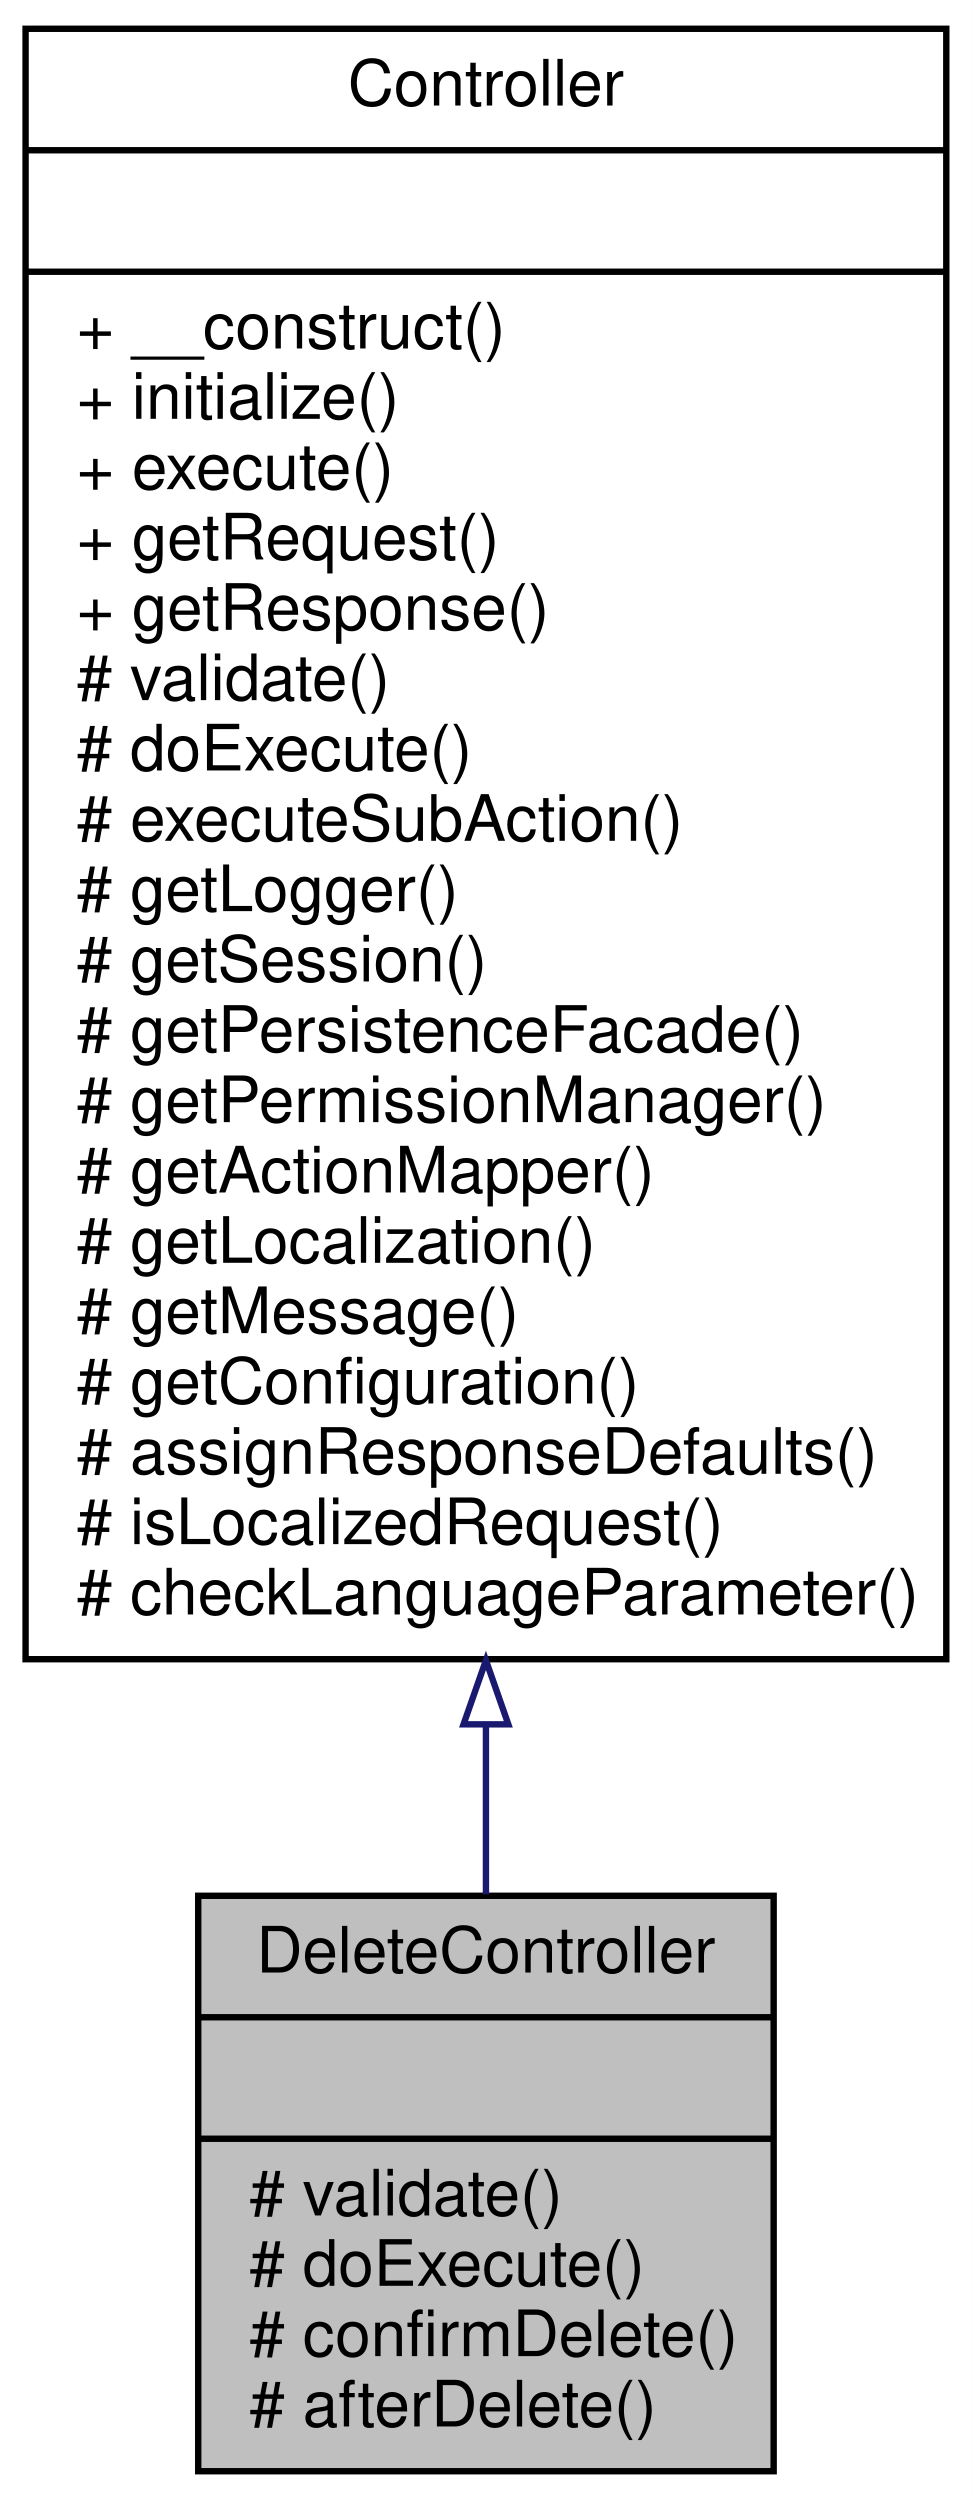
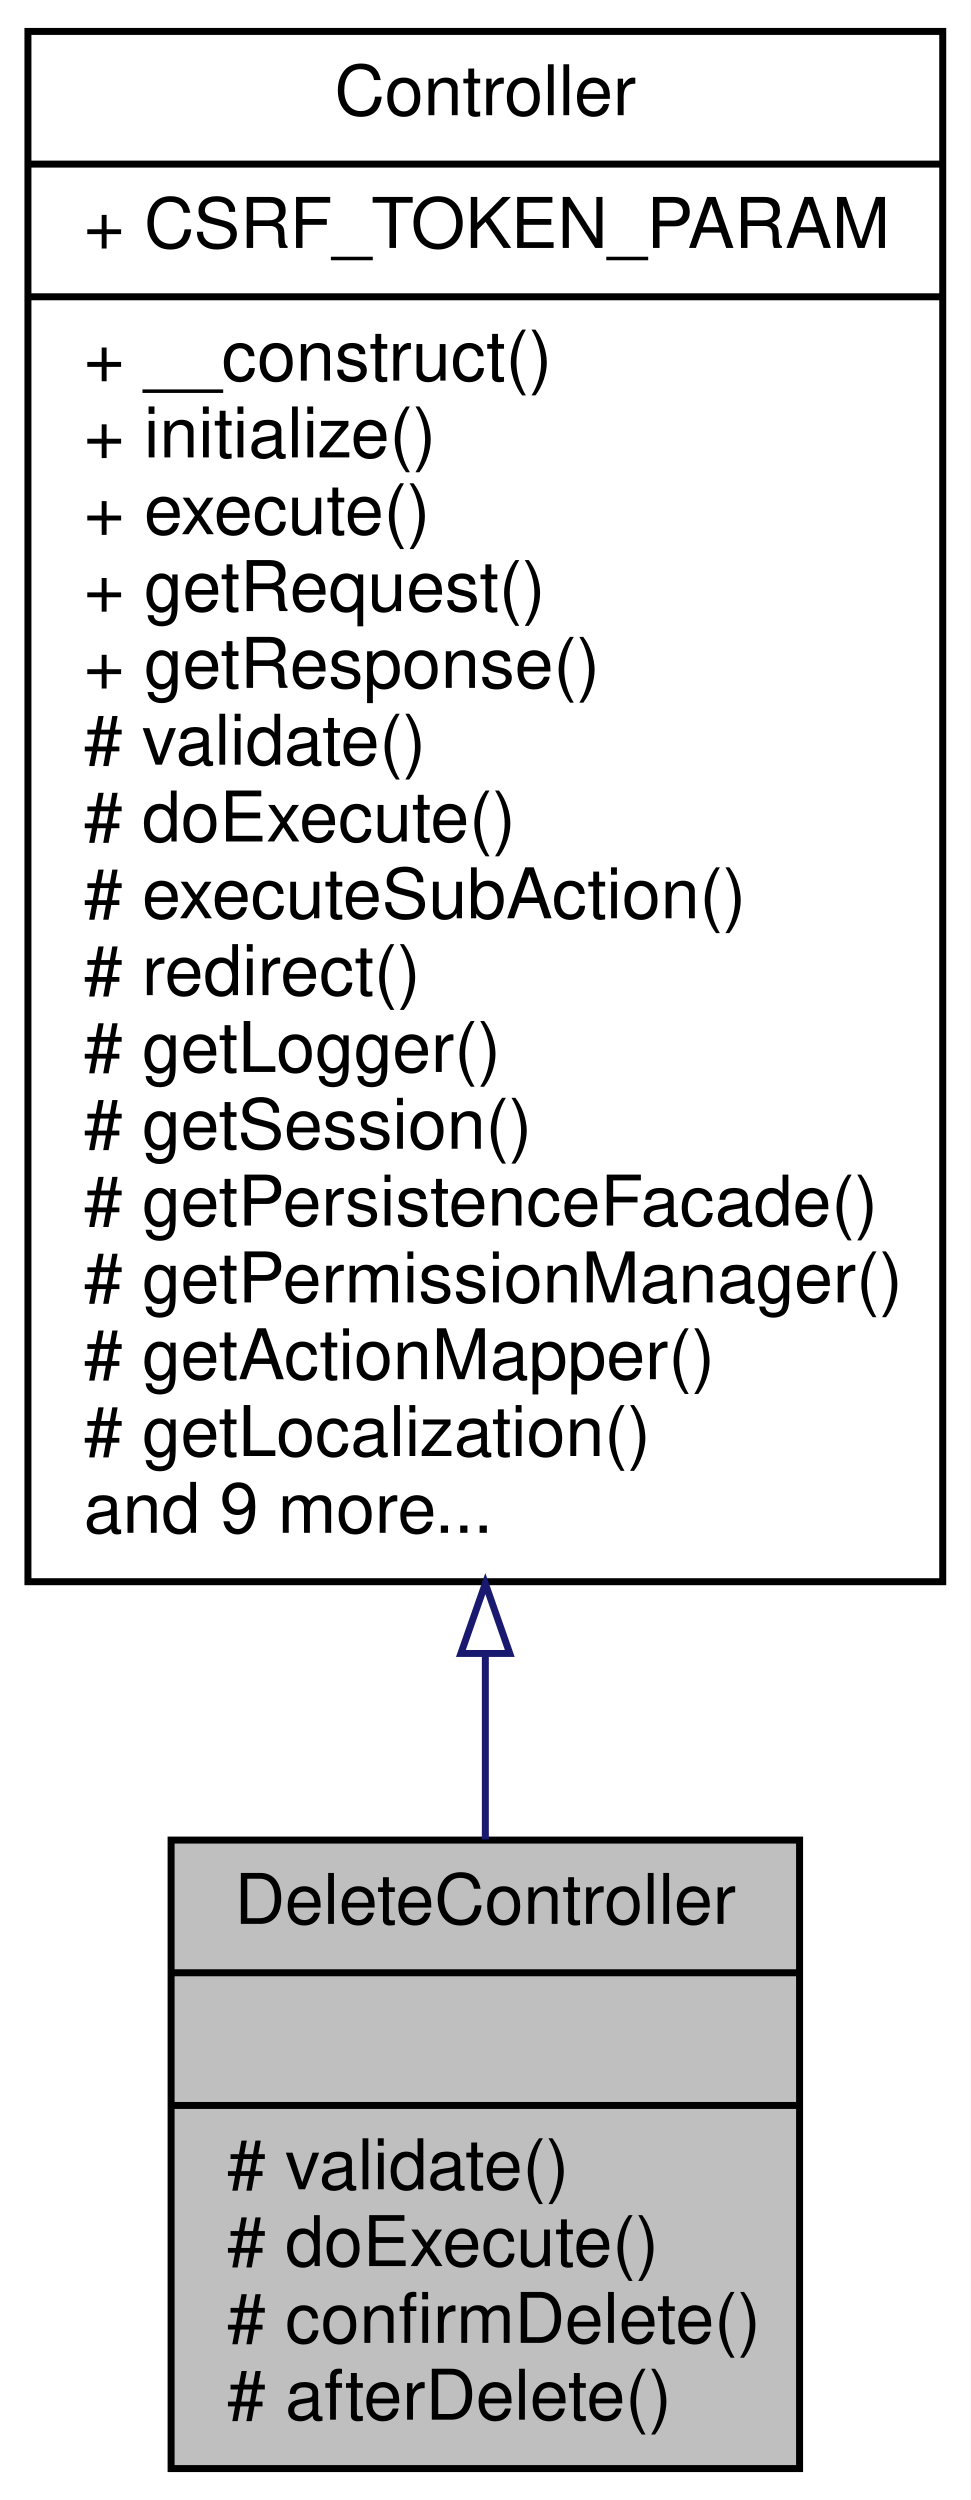
- <svg xmlns="http://www.w3.org/2000/svg" xmlns:xlink="http://www.w3.org/1999/xlink" width="152pt" height="391pt" viewBox="0.00 0.00 152.00 391.00">
-   <g id="graph0" class="graph" transform="scale(1 1) rotate(0) translate(4 387)">
-     <polygon fill="white" stroke="none" points="-4,4 -4,-387 148,-387 148,4 -4,4" />
+ <svg xmlns="http://www.w3.org/2000/svg" xmlns:xlink="http://www.w3.org/1999/xlink" width="139pt" height="358pt" viewBox="0.00 0.00 139.00 358.00">
+   <g id="graph0" class="graph" transform="scale(1 1) rotate(0) translate(4 354)">
+     <polygon fill="white" stroke="none" points="-4,4 -4,-354 135,-354 135,4 -4,4" />
    <g id="node1" class="node">
-       <polygon fill="#bfbfbf" stroke="black" points="27,-0.5 27,-90.5 117,-90.5 117,-0.5 27,-0.5" />
-       <text text-anchor="middle" x="72" y="-78.5" font-family="Helvetica,sans-Serif" font-size="10.00">DeleteController</text>
-       <polyline fill="none" stroke="black" points="27,-71.5 117,-71.5 " />
-       <text text-anchor="middle" x="72" y="-59.5" font-family="Helvetica,sans-Serif" font-size="10.00"> </text>
-       <polyline fill="none" stroke="black" points="27,-52.5 117,-52.5 " />
-       <text text-anchor="start" x="35" y="-40.5" font-family="Helvetica,sans-Serif" font-size="10.00"># validate()</text>
-       <text text-anchor="start" x="35" y="-29.5" font-family="Helvetica,sans-Serif" font-size="10.00"># doExecute()</text>
-       <text text-anchor="start" x="35" y="-18.5" font-family="Helvetica,sans-Serif" font-size="10.00"># confirmDelete()</text>
-       <text text-anchor="start" x="35" y="-7.5" font-family="Helvetica,sans-Serif" font-size="10.00"># afterDelete()</text>
+       <polygon fill="#bfbfbf" stroke="black" points="20.5,-0.5 20.5,-90.5 110.5,-90.5 110.5,-0.5 20.5,-0.5" />
+       <text text-anchor="middle" x="65.5" y="-78.5" font-family="Helvetica,sans-Serif" font-size="10.00">DeleteController</text>
+       <polyline fill="none" stroke="black" points="20.5,-71.5 110.5,-71.5 " />
+       <text text-anchor="middle" x="65.5" y="-59.5" font-family="Helvetica,sans-Serif" font-size="10.00"> </text>
+       <polyline fill="none" stroke="black" points="20.5,-52.5 110.5,-52.5 " />
+       <text text-anchor="start" x="28.5" y="-40.5" font-family="Helvetica,sans-Serif" font-size="10.00"># validate()</text>
+       <text text-anchor="start" x="28.5" y="-29.5" font-family="Helvetica,sans-Serif" font-size="10.00"># doExecute()</text>
+       <text text-anchor="start" x="28.5" y="-18.5" font-family="Helvetica,sans-Serif" font-size="10.00"># confirmDelete()</text>
+       <text text-anchor="start" x="28.5" y="-7.5" font-family="Helvetica,sans-Serif" font-size="10.00"># afterDelete()</text>
    </g>
    <g id="node2" class="node">
      <g id="a_node2">
        <a xlink:href="classwcmf_1_1lib_1_1presentation_1_1_controller.html" target="_top" xlink:title="Controller is the base class of all controllers. ">
-           <polygon fill="white" stroke="black" points="0,-127.5 0,-382.5 144,-382.5 144,-127.5 0,-127.5" />
-           <text text-anchor="middle" x="72" y="-370.5" font-family="Helvetica,sans-Serif" font-size="10.00">Controller</text>
-           <polyline fill="none" stroke="black" points="0,-363.5 144,-363.5 " />
-           <text text-anchor="middle" x="72" y="-351.5" font-family="Helvetica,sans-Serif" font-size="10.00"> </text>
-           <polyline fill="none" stroke="black" points="0,-344.5 144,-344.5 " />
-           <text text-anchor="start" x="8" y="-332.5" font-family="Helvetica,sans-Serif" font-size="10.00">+ __construct()</text>
-           <text text-anchor="start" x="8" y="-321.5" font-family="Helvetica,sans-Serif" font-size="10.00">+ initialize()</text>
-           <text text-anchor="start" x="8" y="-310.5" font-family="Helvetica,sans-Serif" font-size="10.00">+ execute()</text>
-           <text text-anchor="start" x="8" y="-299.5" font-family="Helvetica,sans-Serif" font-size="10.00">+ getRequest()</text>
-           <text text-anchor="start" x="8" y="-288.5" font-family="Helvetica,sans-Serif" font-size="10.00">+ getResponse()</text>
-           <text text-anchor="start" x="8" y="-277.5" font-family="Helvetica,sans-Serif" font-size="10.00"># validate()</text>
-           <text text-anchor="start" x="8" y="-266.5" font-family="Helvetica,sans-Serif" font-size="10.00"># doExecute()</text>
-           <text text-anchor="start" x="8" y="-255.5" font-family="Helvetica,sans-Serif" font-size="10.00"># executeSubAction()</text>
-           <text text-anchor="start" x="8" y="-244.5" font-family="Helvetica,sans-Serif" font-size="10.00"># getLogger()</text>
-           <text text-anchor="start" x="8" y="-233.5" font-family="Helvetica,sans-Serif" font-size="10.00"># getSession()</text>
-           <text text-anchor="start" x="8" y="-222.5" font-family="Helvetica,sans-Serif" font-size="10.00"># getPersistenceFacade()</text>
-           <text text-anchor="start" x="8" y="-211.5" font-family="Helvetica,sans-Serif" font-size="10.00"># getPermissionManager()</text>
-           <text text-anchor="start" x="8" y="-200.5" font-family="Helvetica,sans-Serif" font-size="10.00"># getActionMapper()</text>
-           <text text-anchor="start" x="8" y="-189.5" font-family="Helvetica,sans-Serif" font-size="10.00"># getLocalization()</text>
-           <text text-anchor="start" x="8" y="-178.5" font-family="Helvetica,sans-Serif" font-size="10.00"># getMessage()</text>
-           <text text-anchor="start" x="8" y="-167.5" font-family="Helvetica,sans-Serif" font-size="10.00"># getConfiguration()</text>
-           <text text-anchor="start" x="8" y="-156.5" font-family="Helvetica,sans-Serif" font-size="10.00"># assignResponseDefaults()</text>
-           <text text-anchor="start" x="8" y="-145.5" font-family="Helvetica,sans-Serif" font-size="10.00"># isLocalizedRequest()</text>
-           <text text-anchor="start" x="8" y="-134.5" font-family="Helvetica,sans-Serif" font-size="10.00"># checkLanguageParameter()</text>
+           <polygon fill="white" stroke="black" points="0,-127.5 0,-349.5 131,-349.5 131,-127.5 0,-127.5" />
+           <text text-anchor="middle" x="65.5" y="-337.5" font-family="Helvetica,sans-Serif" font-size="10.00">Controller</text>
+           <polyline fill="none" stroke="black" points="0,-330.5 131,-330.5 " />
+           <text text-anchor="start" x="8" y="-318.5" font-family="Helvetica,sans-Serif" font-size="10.00">+ CSRF_TOKEN_PARAM</text>
+           <polyline fill="none" stroke="black" points="0,-311.5 131,-311.5 " />
+           <text text-anchor="start" x="8" y="-299.5" font-family="Helvetica,sans-Serif" font-size="10.00">+ __construct()</text>
+           <text text-anchor="start" x="8" y="-288.5" font-family="Helvetica,sans-Serif" font-size="10.00">+ initialize()</text>
+           <text text-anchor="start" x="8" y="-277.5" font-family="Helvetica,sans-Serif" font-size="10.00">+ execute()</text>
+           <text text-anchor="start" x="8" y="-266.5" font-family="Helvetica,sans-Serif" font-size="10.00">+ getRequest()</text>
+           <text text-anchor="start" x="8" y="-255.5" font-family="Helvetica,sans-Serif" font-size="10.00">+ getResponse()</text>
+           <text text-anchor="start" x="8" y="-244.5" font-family="Helvetica,sans-Serif" font-size="10.00"># validate()</text>
+           <text text-anchor="start" x="8" y="-233.5" font-family="Helvetica,sans-Serif" font-size="10.00"># doExecute()</text>
+           <text text-anchor="start" x="8" y="-222.5" font-family="Helvetica,sans-Serif" font-size="10.00"># executeSubAction()</text>
+           <text text-anchor="start" x="8" y="-211.5" font-family="Helvetica,sans-Serif" font-size="10.00"># redirect()</text>
+           <text text-anchor="start" x="8" y="-200.5" font-family="Helvetica,sans-Serif" font-size="10.00"># getLogger()</text>
+           <text text-anchor="start" x="8" y="-189.5" font-family="Helvetica,sans-Serif" font-size="10.00"># getSession()</text>
+           <text text-anchor="start" x="8" y="-178.5" font-family="Helvetica,sans-Serif" font-size="10.00"># getPersistenceFacade()</text>
+           <text text-anchor="start" x="8" y="-167.5" font-family="Helvetica,sans-Serif" font-size="10.00"># getPermissionManager()</text>
+           <text text-anchor="start" x="8" y="-156.5" font-family="Helvetica,sans-Serif" font-size="10.00"># getActionMapper()</text>
+           <text text-anchor="start" x="8" y="-145.5" font-family="Helvetica,sans-Serif" font-size="10.00"># getLocalization()</text>
+           <text text-anchor="start" x="8" y="-134.5" font-family="Helvetica,sans-Serif" font-size="10.00">and 9 more...</text>
        </a>
      </g>
    </g>
    <g id="edge1" class="edge">
-       <path fill="none" stroke="midnightblue" d="M72,-117.088C72,-107.787 72,-98.884 72,-90.724" />
-       <polygon fill="none" stroke="midnightblue" points="68.5,-117.319 72,-127.319 75.5,-117.319 68.5,-117.319" />
+       <path fill="none" stroke="midnightblue" d="M65.5,-117.039C65.5,-107.757 65.5,-98.814 65.5,-90.595" />
+       <polygon fill="none" stroke="midnightblue" points="62,-117.224 65.5,-127.224 69,-117.224 62,-117.224" />
    </g>
  </g>
</svg>
